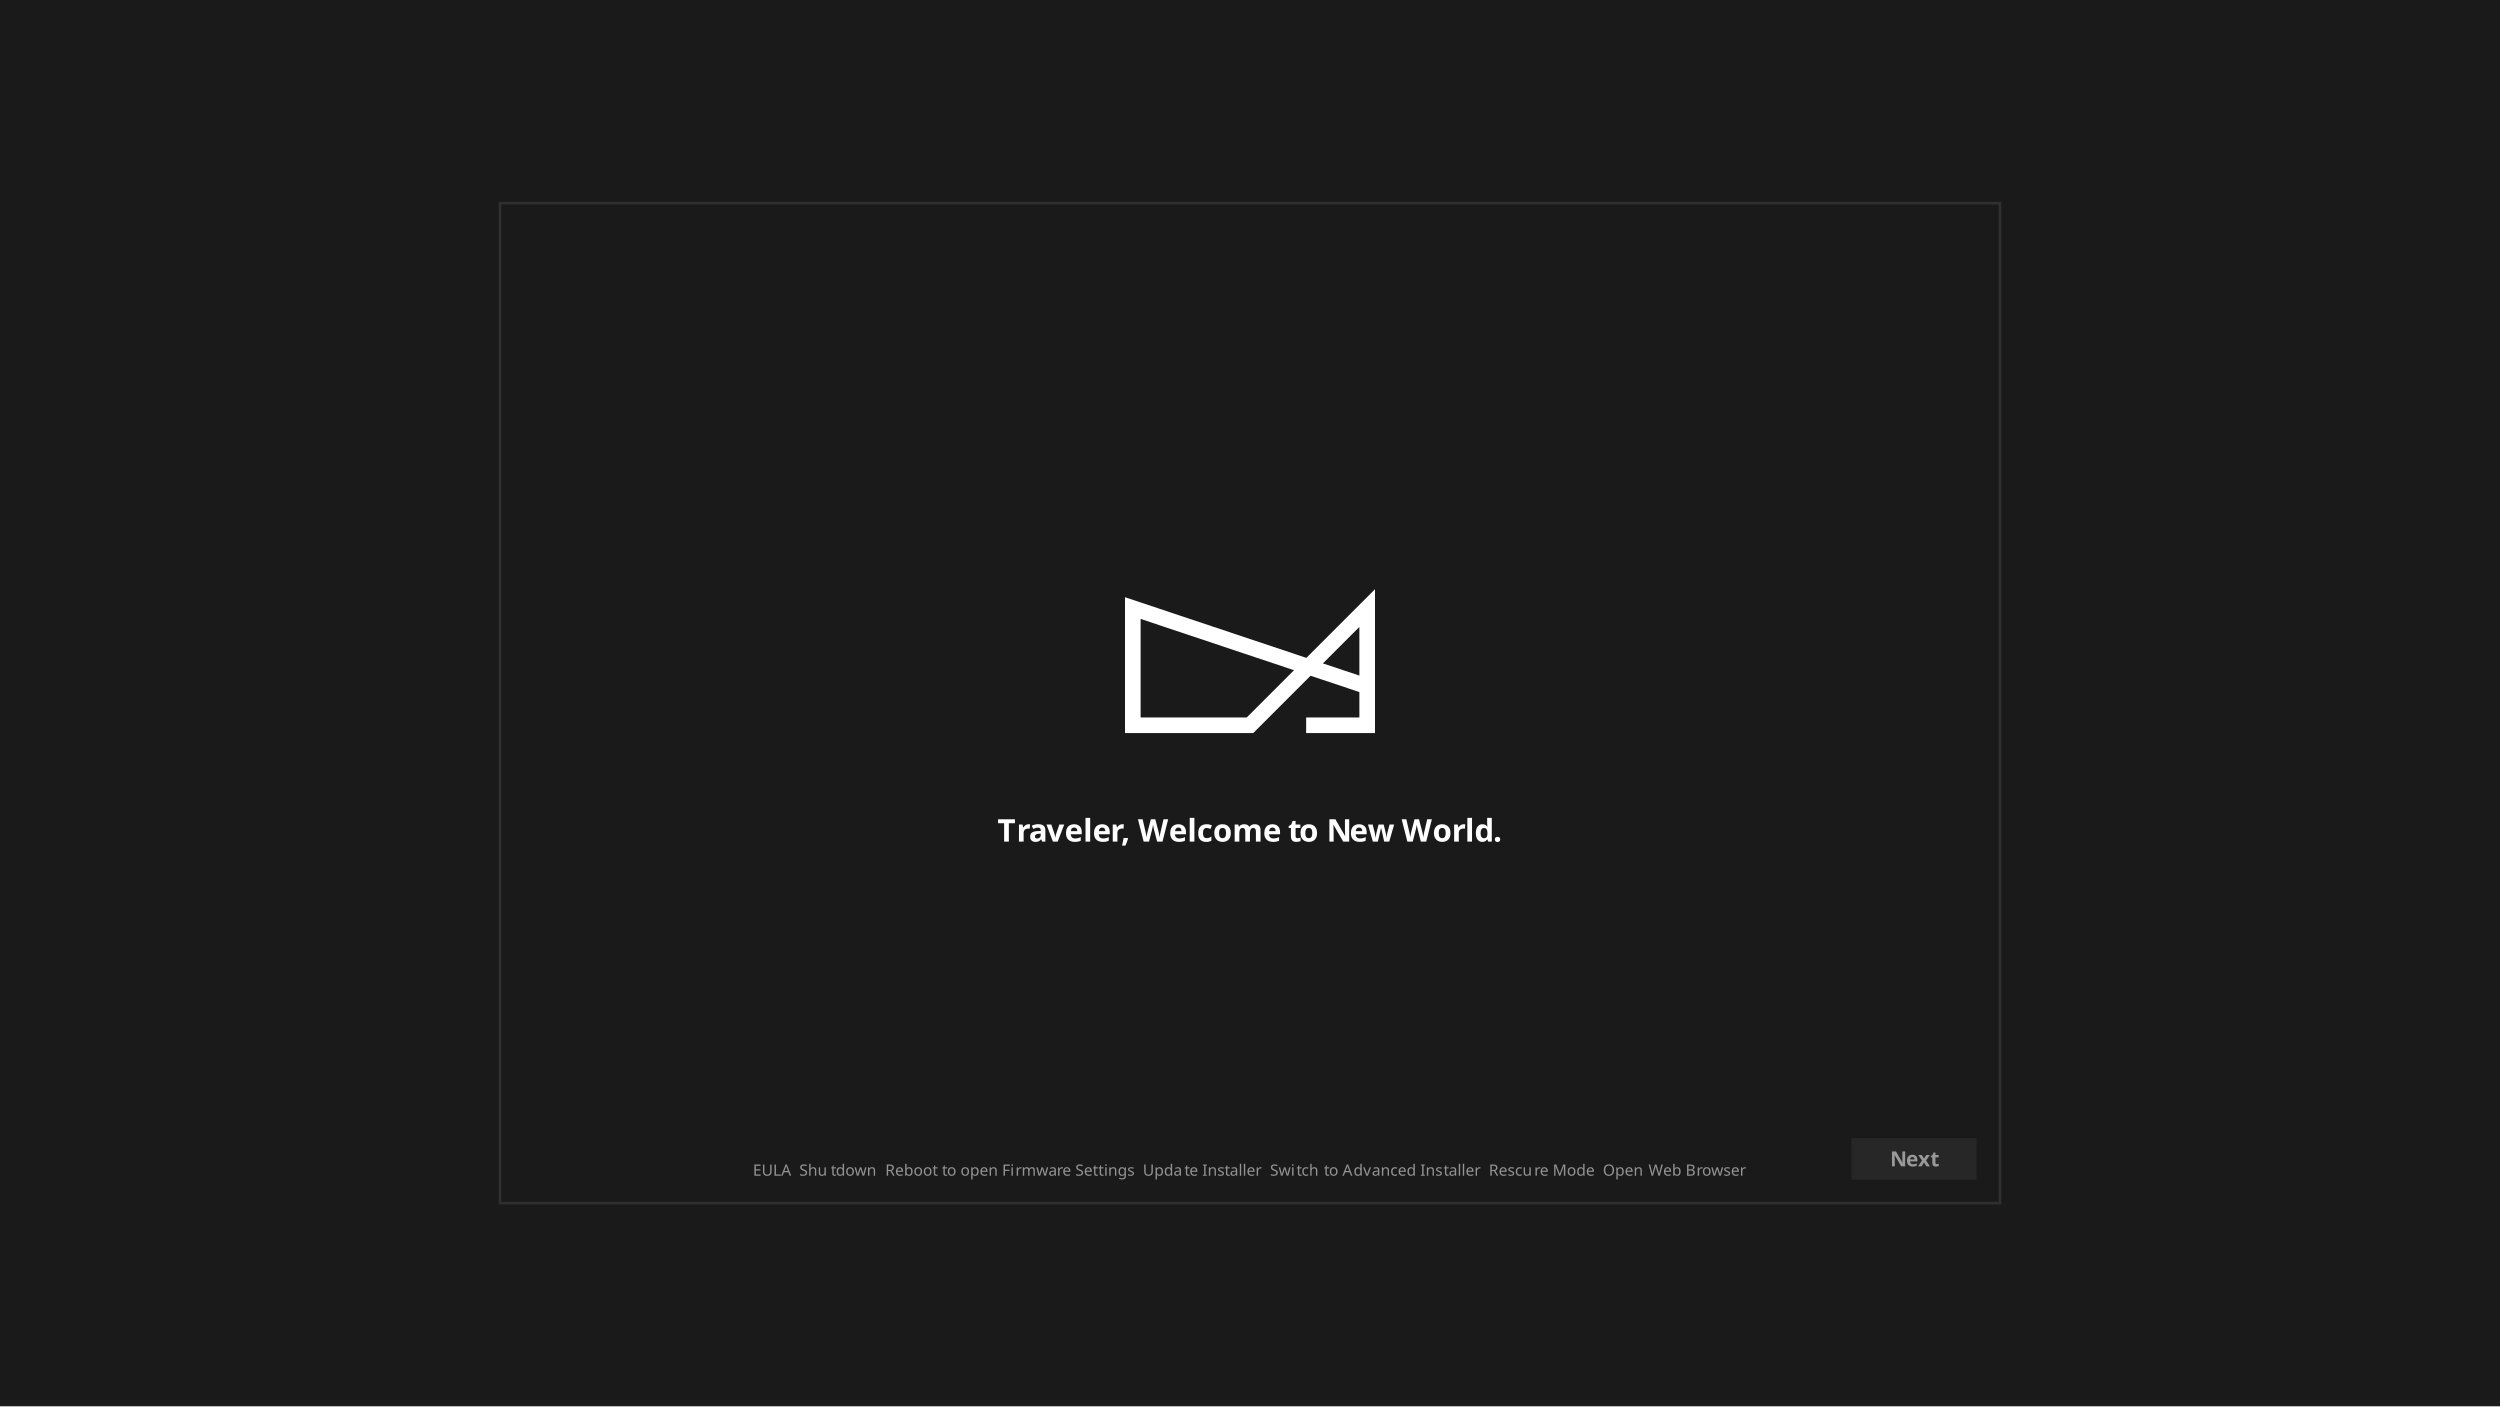
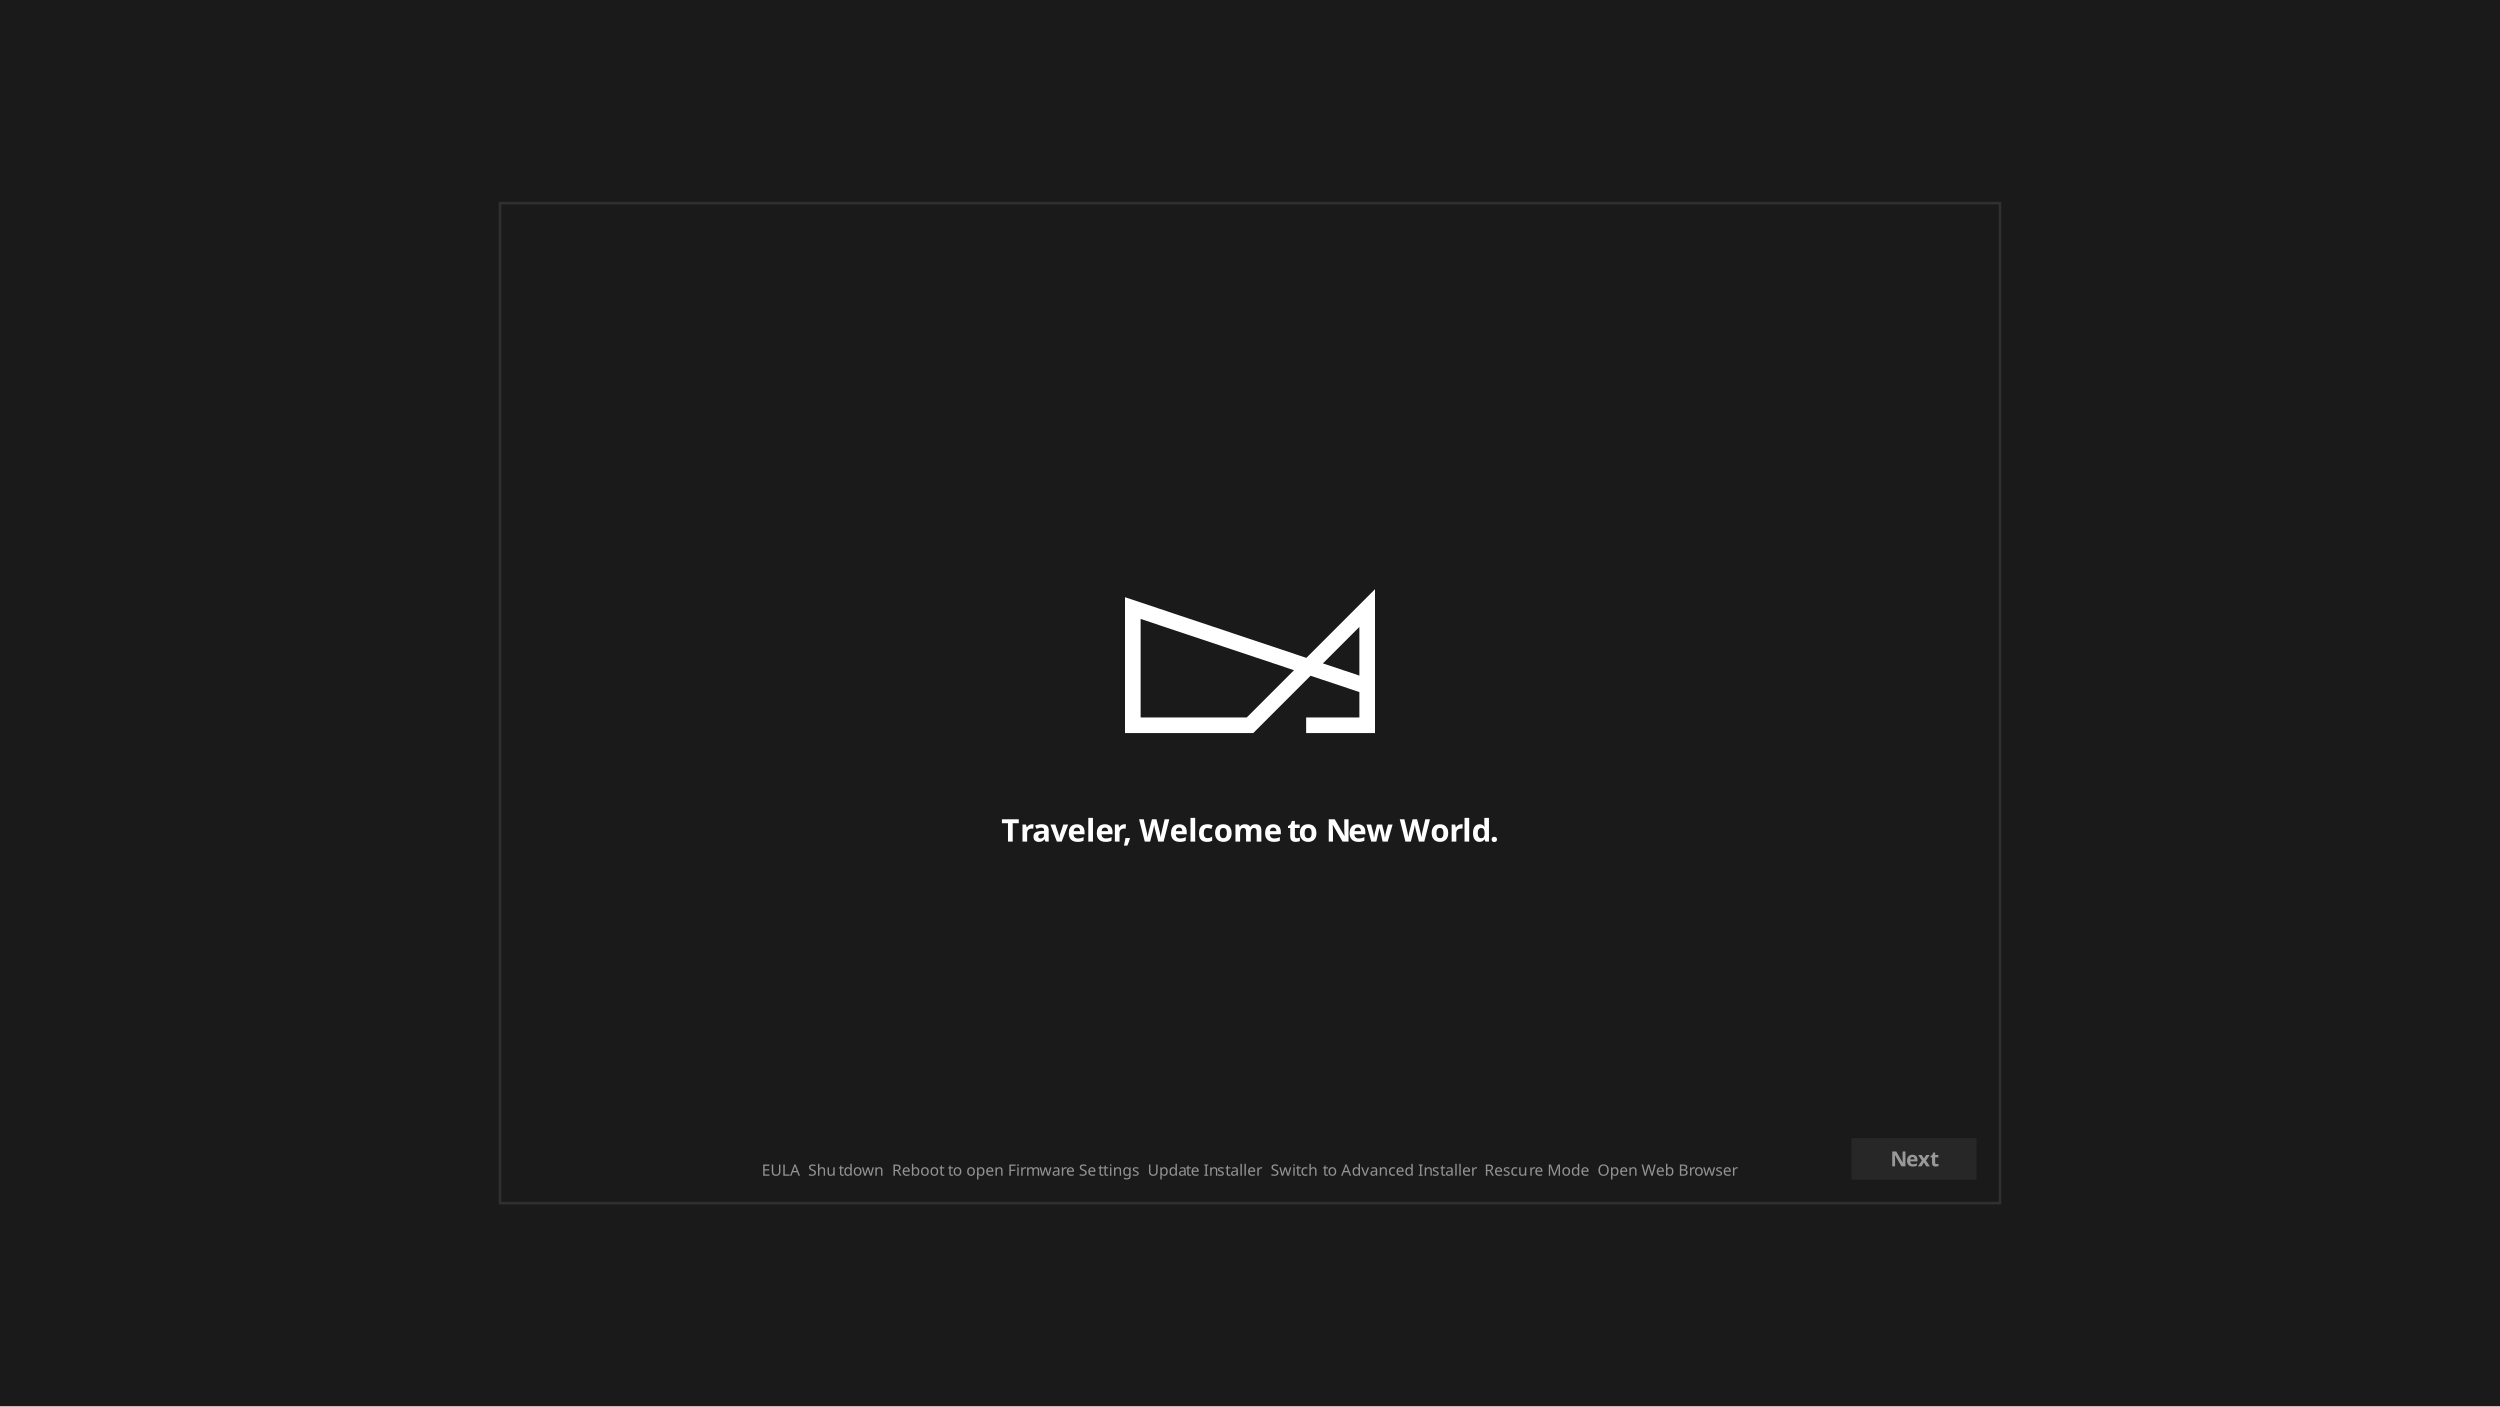
<svg xmlns="http://www.w3.org/2000/svg" id="Layer_1" data-name="Layer 1" viewBox="0 0 1920 1080">
  <defs>
    <style>
      .cls-1 {
+         fill: #999;
+         font-size: 16px;
+       }
+ 
+       .cls-1, .cls-2 {
+         font-family: NerconeSansJP-Bold, 'Nercone Sans JP';
+         font-weight: 700;
+       }
+ 
+       .cls-3 {
        fill: none;
        stroke: #fff;
        stroke-width: 12px;
      }

-       .cls-1, .cls-2 {
+       .cls-3, .cls-4 {
        stroke-miterlimit: 10;
      }

-       .cls-3 {
+       .cls-5 {
+         fill: #272727;
+       }
+ 
+       .cls-6 {
        fill: #939393;
-         font-family: InterBIZUD-Regular, 'Inter BIZUD';
+         font-family: NerconeSansJP-Regular, 'Nercone Sans JP';
        font-size: 12px;
      }

-       .cls-4 {
-         fill: #272727;
-       }
- 
-       .cls-5 {
+       .cls-7 {
+         letter-spacing: 0em;
+       }
+ 
+       .cls-2 {
        fill: #fff;
        font-size: 24px;
      }

-       .cls-5, .cls-6 {
-         font-family: InterBIZUD-Bold, 'Inter BIZUD';
-         font-weight: 700;
-       }
- 
-       .cls-7 {
-         letter-spacing: -.06em;
-       }
- 
      .cls-8 {
        letter-spacing: -.06em;
      }

      .cls-9 {
-         letter-spacing: -.02em;
+         letter-spacing: -.06em;
      }

      .cls-10 {
        letter-spacing: -.02em;
      }

      .cls-11 {
        letter-spacing: -.02em;
      }

      .cls-12 {
        letter-spacing: -.02em;
      }

      .cls-13 {
-         letter-spacing: -.01em;
+         letter-spacing: -.02em;
      }

      .cls-14 {
        letter-spacing: -.05em;
      }

      .cls-15 {
        letter-spacing: -.05em;
      }

      .cls-16 {
        letter-spacing: -.03em;
      }

      .cls-17 {
        letter-spacing: 0em;
      }

-       .cls-2 {
+       .cls-4 {
        stroke: #303030;
        stroke-width: 2px;
      }

-       .cls-2, .cls-18 {
+       .cls-4, .cls-18 {
        fill: #1a1a1a;
      }

      .cls-19 {
+         letter-spacing: 0em;
+       }
+ 
+       .cls-20 {
        letter-spacing: -.01em;
      }

-       .cls-20 {
-         letter-spacing: 0em;
-       }
- 
-       .cls-6 {
-         fill: #999;
-         font-size: 16px;
-       }
- 
      .cls-21 {
+         letter-spacing: -.01em;
+       }
+ 
+       .cls-22 {
+         letter-spacing: 0em;
+       }
+ 
+       .cls-23 {
+         letter-spacing: 0em;
+       }
+ 
+       .cls-24 {
+         letter-spacing: 0em;
+       }
+ 
+       .cls-25 {
+         letter-spacing: 0em;
+       }
+ 
+       .cls-26 {
        letter-spacing: .01em;
      }

-       .cls-22 {
-         letter-spacing: .02em;
-       }
- 
-       .cls-23 {
-         letter-spacing: 0em;
+       .cls-27 {
+         letter-spacing: 0em;
+       }
+ 
+       .cls-28 {
+         letter-spacing: 0em;
+       }
+ 
+       .cls-29 {
+         letter-spacing: .01em;
      }
    </style>
  </defs>
  <rect class="cls-18" width="1920" height="1080" />
-   <rect class="cls-2" x="384" y="156" width="1152" height="768" />
-   <text class="cls-3" transform="translate(578.21 902.94)">
+   <rect class="cls-4" x="384" y="156" width="1152" height="768" />
+   <text class="cls-6" transform="translate(584.98 902.94)">
    <tspan x="0" y="0" xml:space="preserve">EULA  Shu</tspan>
-     <tspan class="cls-20" x="59.85" y="0">t</tspan>
-     <tspan x="63.66" y="0">d</tspan>
-     <tspan class="cls-9" x="71" y="0">o</tspan>
-     <tspan x="77.98" y="0" xml:space="preserve">wn  </tspan>
-     <tspan class="cls-13" x="101.64" y="0">R</tspan>
-     <tspan x="109.19" y="0">eboot </tspan>
-     <tspan class="cls-20" x="145.22" y="0">t</tspan>
-     <tspan x="149.03" y="0">o open Fi</tspan>
-     <tspan class="cls-22" x="201.6" y="0">r</tspan>
-     <tspan x="206.3" y="0">mwa</tspan>
-     <tspan class="cls-12" x="233.37" y="0">r</tspan>
-     <tspan x="237.69" y="0" xml:space="preserve">e Settings  Upda</tspan>
-     <tspan class="cls-20" x="331.41" y="0">t</tspan>
-     <tspan x="335.22" y="0">e Ins</tspan>
-     <tspan class="cls-23" x="362.24" y="0">t</tspan>
-     <tspan x="366.22" y="0" xml:space="preserve">aller  Swi</tspan>
-     <tspan class="cls-20" x="417.46" y="0">t</tspan>
-     <tspan x="421.27" y="0">ch </tspan>
-     <tspan class="cls-20" x="438.6" y="0">t</tspan>
-     <tspan x="442.41" y="0">o A</tspan>
-     <tspan class="cls-23" x="461.26" y="0">d</tspan>
-     <tspan class="cls-17" x="468.66" y="0">v</tspan>
-     <tspan x="475.35" y="0">anced Ins</tspan>
-     <tspan class="cls-23" x="530.4" y="0">t</tspan>
-     <tspan x="534.38" y="0" xml:space="preserve">aller  </tspan>
-     <tspan class="cls-13" x="565.2" y="0">R</tspan>
-     <tspan x="572.74" y="0">escu</tspan>
-     <tspan class="cls-12" x="600.02" y="0">r</tspan>
-     <tspan x="604.34" y="0" xml:space="preserve">e Mode  Open </tspan>
-     <tspan class="cls-15" x="687.83" y="0">W</tspan>
-     <tspan x="699.04" y="0">eb B</tspan>
-     <tspan class="cls-12" x="724.61" y="0">r</tspan>
-     <tspan class="cls-9" x="728.93" y="0">o</tspan>
-     <tspan x="735.91" y="0">wser</tspan>
+     <tspan class="cls-23" x="59.03" y="0">t</tspan>
+     <tspan x="62.79" y="0">d</tspan>
+     <tspan class="cls-10" x="70.02" y="0">o</tspan>
+     <tspan x="76.86" y="0" xml:space="preserve">wn  </tspan>
+     <tspan class="cls-12" x="100.07" y="0">R</tspan>
+     <tspan x="107.57" y="0">eboot </tspan>
+     <tspan class="cls-23" x="142.97" y="0">t</tspan>
+     <tspan x="146.74" y="0">o open Fi</tspan>
+     <tspan class="cls-29" x="198.32" y="0">r</tspan>
+     <tspan x="202.83" y="0">m</tspan>
+     <tspan class="cls-25" x="213.25" y="0">w</tspan>
+     <tspan x="222.88" y="0">a</tspan>
+     <tspan class="cls-13" x="229.5" y="0">r</tspan>
+     <tspan x="233.69" y="0">e Se</tspan>
+     <tspan class="cls-24" x="258.36" y="0">t</tspan>
+     <tspan x="262.15" y="0" xml:space="preserve">tings  Upda</tspan>
+     <tspan class="cls-23" x="325.72" y="0">t</tspan>
+     <tspan x="329.48" y="0">e In</tspan>
+     <tspan class="cls-7" x="349.75" y="0">s</tspan>
+     <tspan class="cls-27" x="355.97" y="0">t</tspan>
+     <tspan x="359.94" y="0" xml:space="preserve">aller  Sw</tspan>
+     <tspan class="cls-7" x="407.29" y="0">i</tspan>
+     <tspan class="cls-23" x="410.12" y="0">t</tspan>
+     <tspan x="413.89" y="0">ch </tspan>
+     <tspan class="cls-23" x="430.89" y="0">t</tspan>
+     <tspan x="434.65" y="0">o </tspan>
+     <tspan class="cls-19" x="445.01" y="0">A</tspan>
+     <tspan class="cls-28" x="453.13" y="0">d</tspan>
+     <tspan class="cls-17" x="460.42" y="0">v</tspan>
+     <tspan x="466.95" y="0">anced In</tspan>
+     <tspan class="cls-7" x="514.76" y="0">s</tspan>
+     <tspan class="cls-27" x="520.97" y="0">t</tspan>
+     <tspan x="524.94" y="0" xml:space="preserve">aller  </tspan>
+     <tspan class="cls-12" x="555.02" y="0">R</tspan>
+     <tspan x="562.52" y="0">escu</tspan>
+     <tspan class="cls-13" x="589.29" y="0">r</tspan>
+     <tspan x="593.48" y="0" xml:space="preserve">e Mode  Open </tspan>
+     <tspan class="cls-15" x="675.61" y="0">W</tspan>
+     <tspan x="686.73" y="0">eb B</tspan>
+     <tspan class="cls-13" x="711.93" y="0">r</tspan>
+     <tspan class="cls-10" x="716.12" y="0">o</tspan>
+     <tspan x="722.96" y="0">wser</tspan>
  </text>
  <g>
-     <rect class="cls-4" x="1422" y="874" width="96" height="32" />
-     <text class="cls-6" transform="translate(1451.61 895.76)">
+     <rect class="cls-5" x="1422" y="874" width="96" height="32" />
+     <text class="cls-1" transform="translate(1451.82 895.76)">
      <tspan x="0" y="0">N</tspan>
-       <tspan class="cls-10" x="12.2" y="0">e</tspan>
-       <tspan class="cls-21" x="21.41" y="0">x</tspan>
-       <tspan x="30.91" y="0">t</tspan>
+       <tspan class="cls-11" x="12.06" y="0">e</tspan>
+       <tspan class="cls-26" x="21.12" y="0">x</tspan>
+       <tspan x="30.48" y="0">t</tspan>
    </text>
  </g>
-   <polyline class="cls-1" points="1050 527.19 870 467 870 557 960 557 1050 467 1050 557 1003.12 557" />
-   <text class="cls-5" transform="translate(766.03 646.35)">
-     <tspan class="cls-7" x="0" y="0">T</tspan>
-     <tspan class="cls-19" x="14.66" y="0">r</tspan>
-     <tspan class="cls-11" x="24.11" y="0">a</tspan>
-     <tspan class="cls-9" x="37.63" y="0">v</tspan>
-     <tspan x="51.59" y="0">ele</tspan>
-     <tspan class="cls-8" x="86.68" y="0">r</tspan>
-     <tspan class="cls-16" x="94.96" y="0">,</tspan>
-     <tspan x="102.23" y="0"> </tspan>
-     <tspan class="cls-14" x="107.92" y="0">W</tspan>
-     <tspan x="131.62" y="0">elcome </tspan>
-     <tspan class="cls-20" x="223.15" y="0">t</tspan>
-     <tspan x="231.7" y="0">o N</tspan>
-     <tspan class="cls-19" x="270.4" y="0">e</tspan>
-     <tspan x="284.37" y="0">w </tspan>
-     <tspan class="cls-14" x="310.45" y="0">W</tspan>
-     <tspan x="334.16" y="0">o</tspan>
-     <tspan class="cls-22" x="348.88" y="0">r</tspan>
-     <tspan x="359.03" y="0">ld</tspan>
-     <tspan class="cls-16" x="380.66" y="0">.</tspan>
+   <polyline class="cls-3" points="1050 527.19 870 467 870 557 960 557 1050 467 1050 557 1003.12 557" />
+   <text class="cls-2" transform="translate(768.99 646.35)">
+     <tspan class="cls-8" x="0" y="0">T</tspan>
+     <tspan class="cls-20" x="14.4" y="0">r</tspan>
+     <tspan class="cls-10" x="23.71" y="0">av</tspan>
+     <tspan x="50.77" y="0">ele</tspan>
+     <tspan class="cls-9" x="85.36" y="0">r</tspan>
+     <tspan class="cls-16" x="93.46" y="0">,</tspan>
+     <tspan x="100.25" y="0"> </tspan>
+     <tspan class="cls-14" x="105.82" y="0">W</tspan>
+     <tspan x="129.27" y="0">elcome </tspan>
+     <tspan class="cls-22" x="219.66" y="0">t</tspan>
+     <tspan x="228.23" y="0">o N</tspan>
+     <tspan class="cls-21" x="266.44" y="0">e</tspan>
+     <tspan x="280.22" y="0">w </tspan>
+     <tspan class="cls-14" x="306.01" y="0">W</tspan>
+     <tspan x="329.46" y="0">o</tspan>
+     <tspan class="cls-29" x="344" y="0">r</tspan>
+     <tspan x="353.89" y="0">ld</tspan>
+     <tspan class="cls-16" x="375.22" y="0">.</tspan>
  </text>
</svg>
